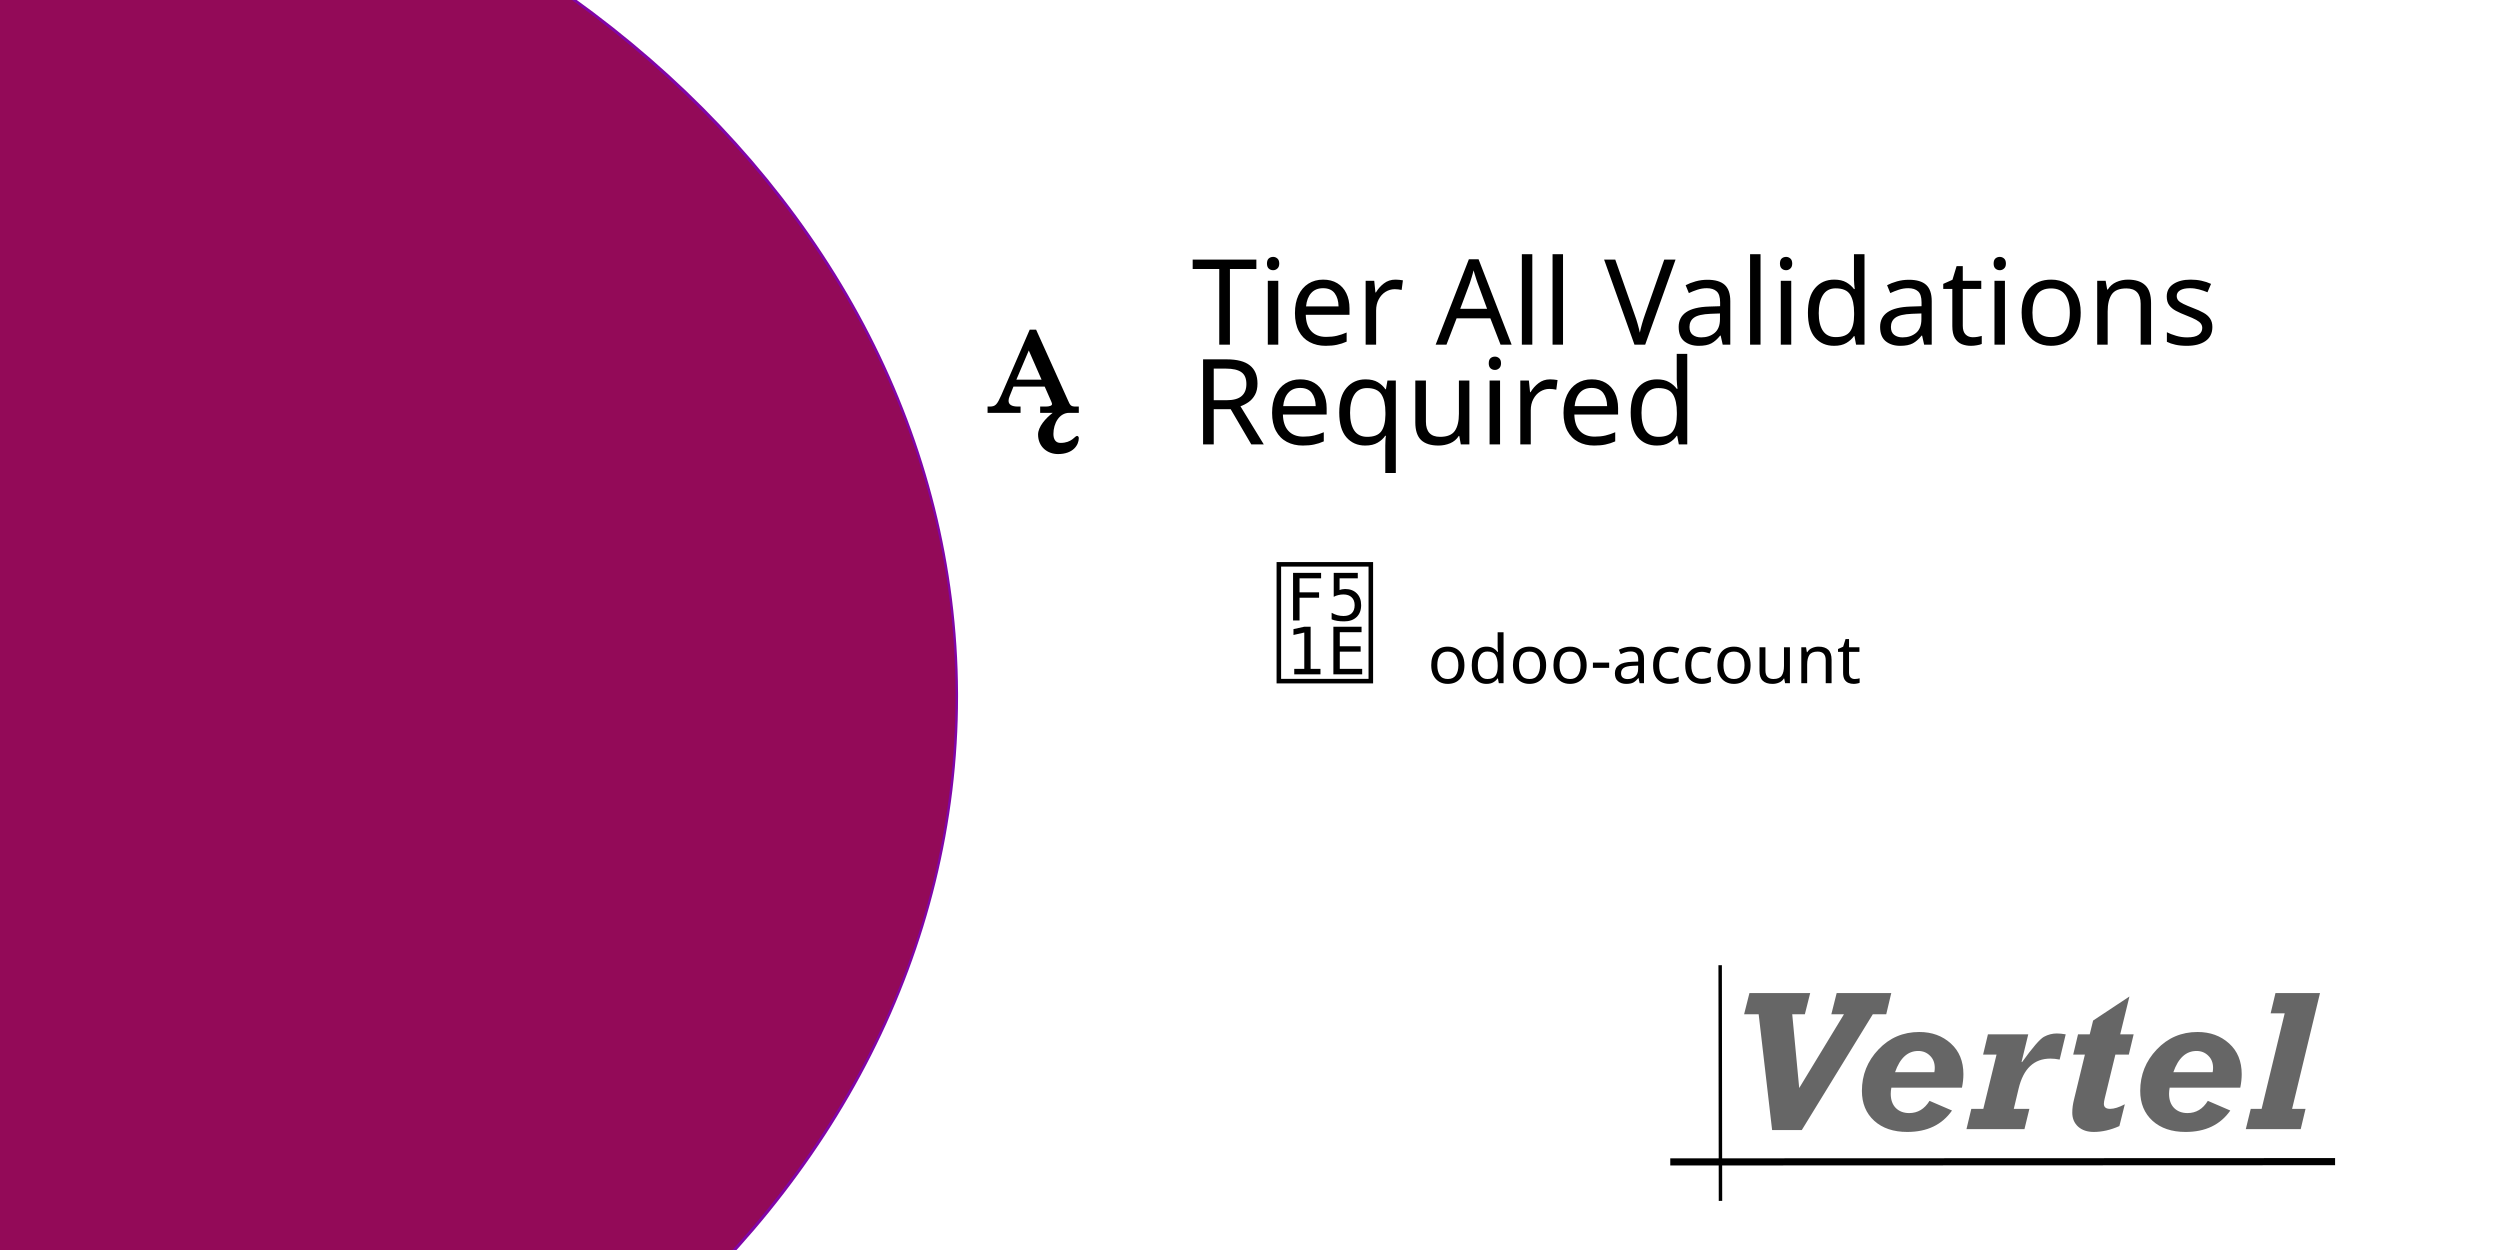
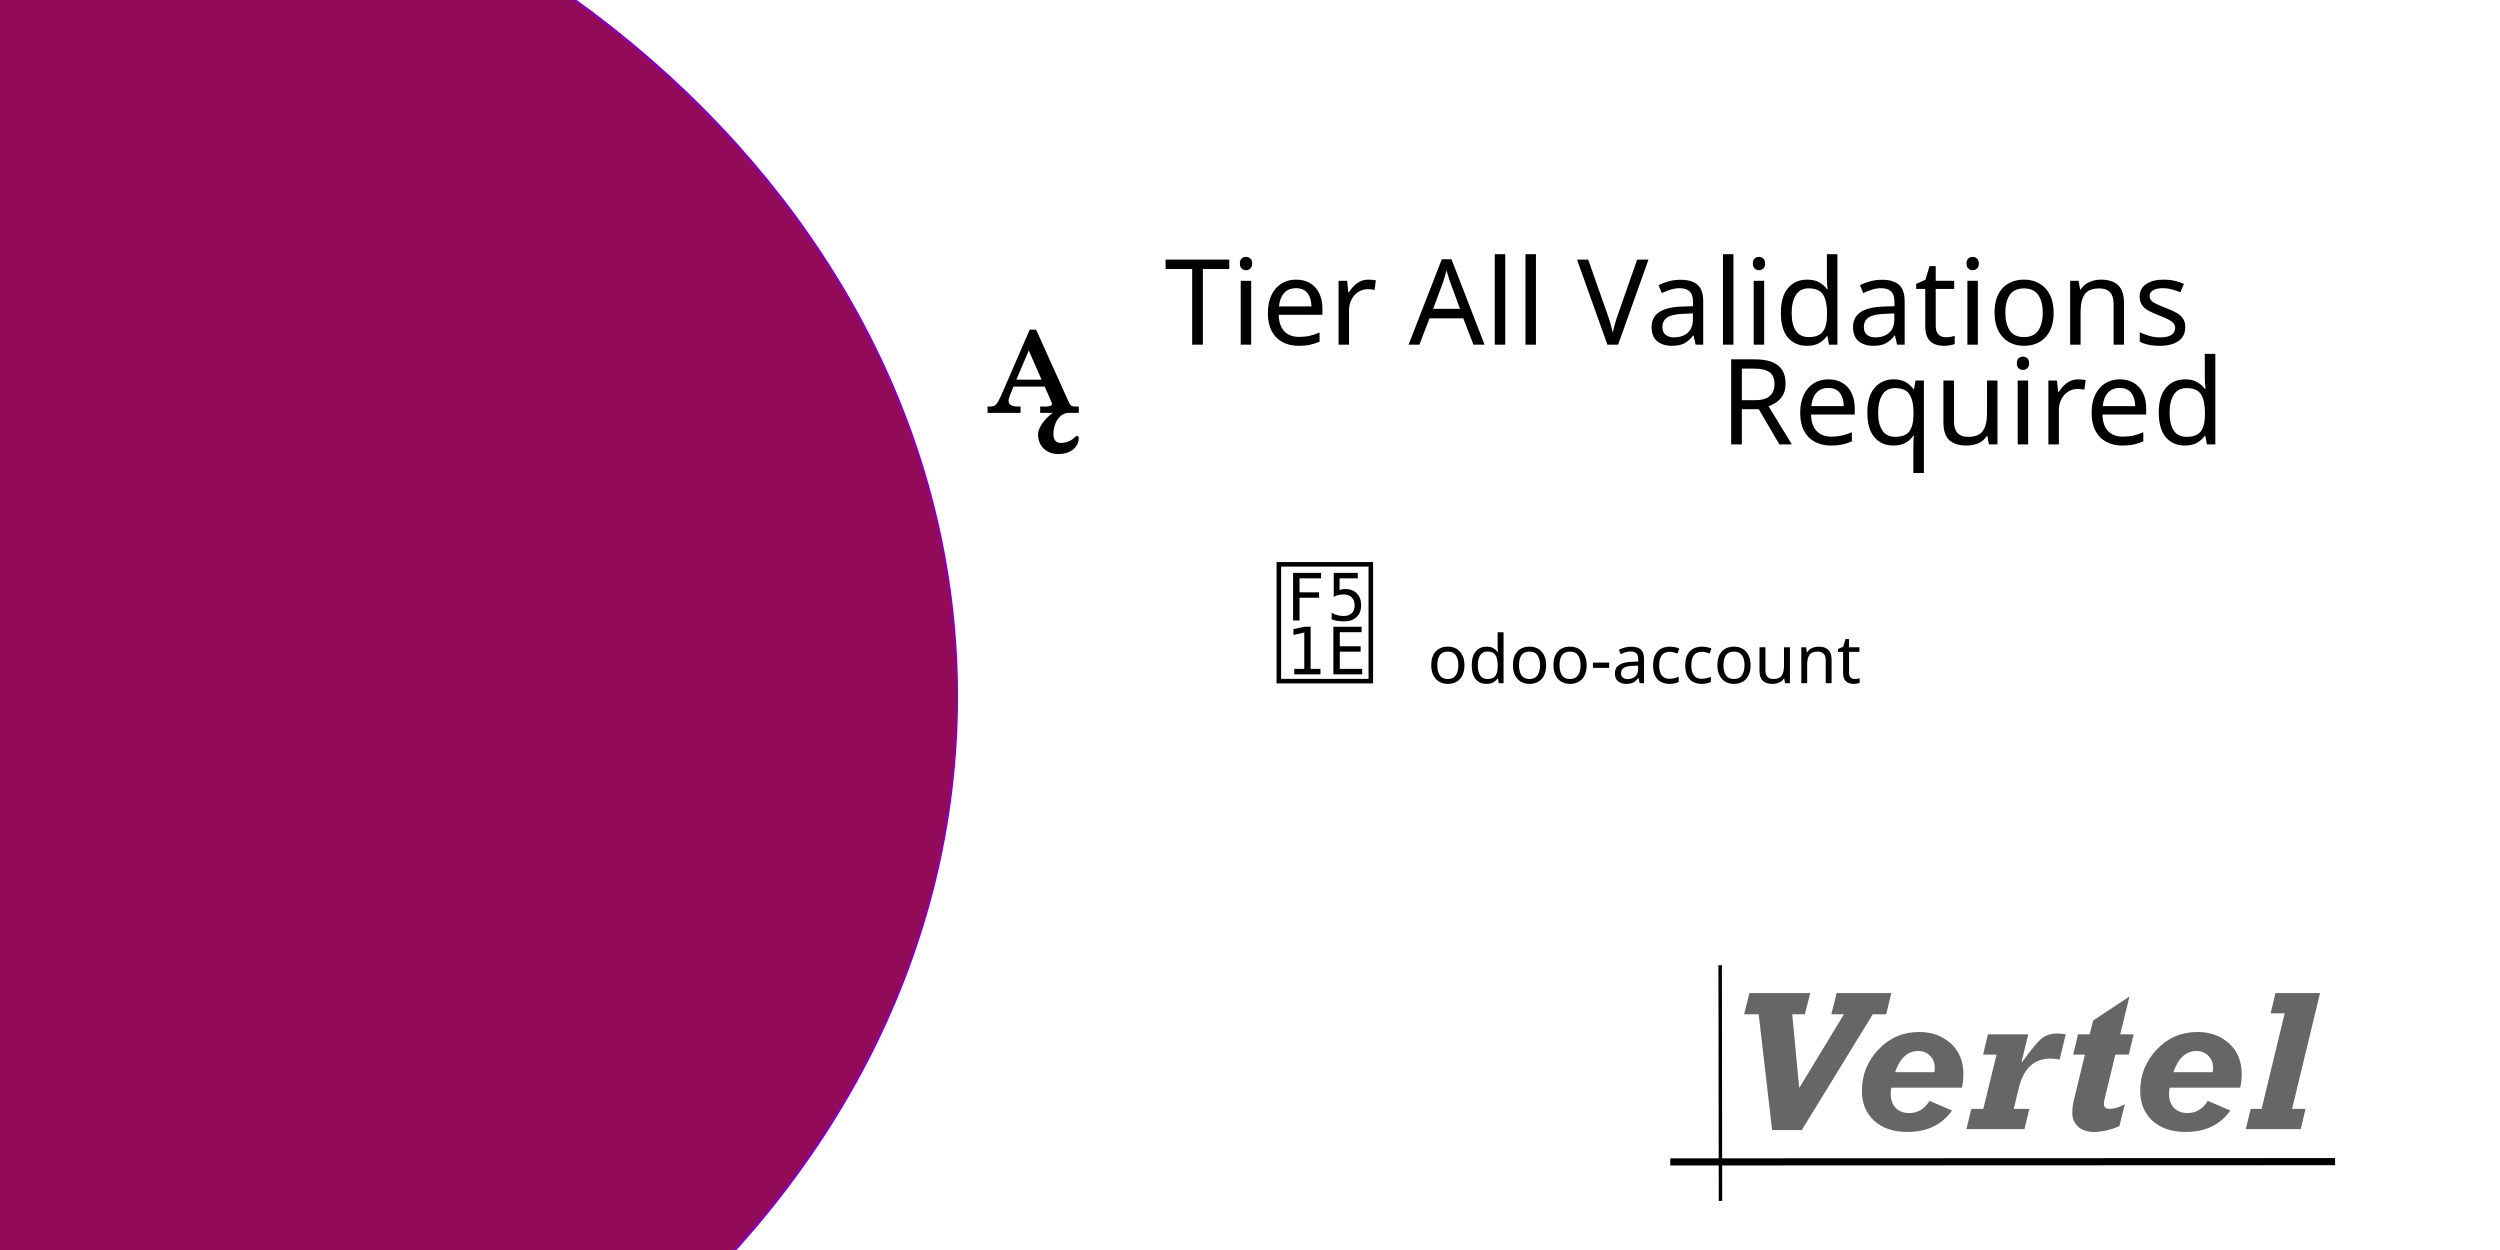
<svg xmlns="http://www.w3.org/2000/svg" xmlns:ns1="http://www.openswatchbook.org/uri/2009/osb" width="560px" height="280px" viewBox="0 0 560 280" version="1.1" id="SVGRoot">
  <defs id="defs1502">
    <linearGradient id="linearGradient4211" ns1:paint="solid">
      <stop style="stop-color:#930a57;stop-opacity:0.65;" offset="0" id="stop4209" />
    </linearGradient>
    <linearGradient id="linearGradient-1" y2="145.475" x2="79.832" y1="-2.918" x1="66.881" gradientTransform="scale(1.759747,0.5682636)" gradientUnits="userSpaceOnUse">
      <stop id="stop833" offset="0%" stop-color="#222357" />
      <stop id="stop835" offset="100%" stop-color="#254AA5" />
    </linearGradient>
  </defs>
  <g id="layer1">
    <g id="g1954" transform="matrix(0.8140175,0,0,1.211041,87.96433,13.73955)" style="stroke-width:1.007">
      <rect y="-17.523" x="-133" height="241.115" width="717.429" id="rect1936" style="opacity:1;vector-effect:none;fill:#ffffff;fill-opacity:1;fill-rule:evenodd;stroke-width:1.007;stroke-linecap:butt;stroke-linejoin:miter;stroke-miterlimit:4;stroke-dasharray:none;stroke-dashoffset:0;stroke-opacity:1" />
    </g>
    <path style="opacity:1;fill:#8105a7;fill-opacity:1;fill-rule:nonzero;stroke:none;stroke-width:1.543;stroke-linejoin:miter;stroke-miterlimit:4;stroke-dasharray:none;stroke-dashoffset:2.498;stroke-opacity:1;paint-order:fill markers stroke" id="path1226" d="M 214.603,156 A 247.603,206.465 0 0 1 -32.791,362.465 247.603,206.465 0 0 1 -280.603,156.348 247.603,206.465 0 0 1 -33.626,-50.464 247.603,206.465 0 0 1 214.602,155.304" />
    <path style="opacity:1;fill:#930a58;fill-opacity:1;stroke:#4b1f50;stroke-opacity:1;stroke-width:0;stroke-miterlimit:4;stroke-dasharray:none" d="m -51.3,361.519 c -98.937,-6.343 -183.741,-61.307 -215.89,-139.926 -5.442,-13.309 -8.941,-26.314 -11.188,-41.589 -2.27,-15.43 -1.508,-43.958 1.557,-58.304 12.904,-60.404 55.915,-112.333 118.4,-142.947 25.918,-12.698 53.105,-21.153 82.215,-25.568 19.953,-3.026 52.933,-3.726 73.407,-1.558 61.621,6.525 115.552,30.504 156.207,69.451 C 202.876,68.471 223.453,130.962 210.051,193.108 198.085,248.6 157.667,298.661 99.805,329.66 56.02,353.118 0.439,364.836 -51.3,361.519 Z" id="path2210" />
    <g id="g1224" transform="matrix(0.5980845,0,0,0.5980845,373.3415,215.8158)">
      <path d="m 216.891,62.041 1.845,-7.582 h 4.074 l 8.648,-35.786 h -5.265 l 1.806,-7.582 h 16.68 l -10.454,43.368 h 5.035 l -1.806,7.582 h -20.562 m -14.22,-10.586 8.417,3.626 c -3.741,5.348 -9.327,8.022 -16.757,8.022 -5.176,-2.4e-5 -9.301,-1.392 -12.376,-4.176 -3.075,-2.808 -4.612,-6.544 -4.612,-11.208 0,-5.983 2.063,-11.147 6.188,-15.494 4.125,-4.371 9.224,-6.557 15.297,-6.557 4.715,2.4e-5 8.648,1.429 11.799,4.286 3.152,2.833 4.727,6.666 4.727,11.501 -6e-5,1.612 -0.179,3.297 -0.538,5.055 h -26.442 c -0.154,0.806 -0.231,1.575 -0.231,2.308 -3e-5,2.247 0.628,4.017 1.883,5.311 1.281,1.27 2.959,1.905 5.035,1.905 3.203,0 5.739,-1.526 7.61,-4.579 M 189.756,40.723 h 14.72 c 0.102,-0.537 0.154,-1.074 0.154,-1.612 -2e-5,-1.905 -0.602,-3.431 -1.806,-4.579 -1.179,-1.172 -2.639,-1.758 -4.381,-1.758 -3.946,2.4e-5 -6.841,2.649 -8.686,7.948 m -18.179,12.014 -2.037,8.168 c -3.28,1.465 -6.483,2.198 -9.608,2.198 -2.409,-2.4e-5 -4.356,-0.659 -5.842,-1.978 -1.461,-1.343 -2.191,-3.089 -2.191,-5.238 0,-1.587 0.218,-3.236 0.653,-4.945 l 4.074,-16.813 h -4.381 l 1.806,-7.582 h 4.381 l 1.268,-5.165 13.606,-9.011 -3.459,14.175 h 5.035 l -1.806,7.582 h -5.035 l -3.997,16.446 c -0.205,0.83 -0.307,1.502 -0.307,2.015 -3e-5,1.245 0.781,1.868 2.344,1.868 1.486,0 3.318,-0.574 5.496,-1.722 m -59.303,9.304 1.806,-7.582 h 4.497 l 4.958,-20.329 h -5.035 l 1.806,-7.582 h 15.104 l -2.498,10.293 0.154,0.147 c 3.971,-5.519 6.713,-8.693 8.225,-9.523 1.537,-0.83 3.139,-1.245 4.804,-1.245 0.974,4.8e-5 2.088,0.11 3.344,0.33 l -2.268,9.45 c -1.23,-0.244 -2.383,-0.366 -3.459,-0.366 -6.149,2.4e-5 -10.121,3.748 -11.914,11.245 l -1.806,7.582 h 5.842 l -1.845,7.582 h -21.715 m -13.836,-10.586 8.417,3.626 c -3.741,5.348 -9.327,8.022 -16.757,8.022 -5.176,-2.4e-5 -9.301,-1.392 -12.376,-4.176 -3.075,-2.808 -4.612,-6.544 -4.612,-11.208 -8e-6,-5.983 2.063,-11.147 6.188,-15.494 4.125,-4.371 9.224,-6.557 15.297,-6.557 4.715,2.4e-5 8.648,1.429 11.799,4.286 3.152,2.833 4.727,6.666 4.727,11.501 -5e-5,1.612 -0.179,3.297 -0.538,5.055 H 84.14 c -0.154,0.806 -0.231,1.575 -0.231,2.308 -1.2e-5,2.247 0.628,4.017 1.883,5.311 1.281,1.27 2.959,1.905 5.035,1.905 3.203,0 5.739,-1.526 7.61,-4.579 M 85.524,40.723 h 14.72 c 0.102,-0.537 0.154,-1.074 0.154,-1.612 -4e-5,-1.905 -0.602,-3.431 -1.806,-4.579 -1.179,-1.172 -2.639,-1.758 -4.381,-1.758 -3.946,2.4e-5 -6.841,2.649 -8.686,7.948 M 39.48,62.407 34.445,19.039 h -5.458 l 1.999,-7.948 h 22.753 l -1.999,7.948 H 47.013 l 2.614,27.618 16.757,-27.618 h -4.727 l 1.999,-7.948 H 84.102 l -1.883,7.948 H 77.184 L 50.588,62.407 H 39.48" style="font-style:italic;font-variant:normal;font-weight:bold;font-stretch:normal;font-size:32px;font-family:Rockwell;writing-mode:lr-tb;text-anchor:start;fill:#666666;fill-opacity:1;stroke:none;stroke-width:3pt;stroke-linecap:butt;stroke-linejoin:miter;stroke-opacity:1" id="text1583" />
      <path d="m 20.023,0.646 0.118,88.281" style="fill:#000000;fill-opacity:0.738;fill-rule:evenodd;stroke:#000000;stroke-width:1.293;stroke-linecap:butt;stroke-linejoin:round;stroke-miterlimit:4;stroke-opacity:1" id="path1586" />
      <path d="M 1.335,74.326 250.328,74.222" style="fill:#000000;fill-opacity:0.738;fill-rule:evenodd;stroke:#000000;stroke-width:2.67;stroke-linecap:butt;stroke-linejoin:round;stroke-miterlimit:4;stroke-opacity:1" id="path1587" />
    </g>
    <text xml:space="preserve" style="font-style:normal;font-variant:normal;font-weight:normal;font-stretch:normal;font-size:15px;line-height:125%;font-family:Ubuntu;-inkscape-font-specification:'Ubuntu, Normal';text-align:start;letter-spacing:0px;word-spacing:0px;writing-mode:lr-tb;text-anchor:start;fill:#000000;fill-opacity:1;stroke:none;stroke-width:1px;stroke-linecap:butt;stroke-linejoin:miter;stroke-opacity:1" x="319.771" y="153.037" id="text2039">
      <tspan id="tspan2037" x="319.771" y="153.037" style="stroke-width:1px">odoo-account</tspan>
      <tspan x="319.771" y="171.787" style="stroke-width:1px" id="tspan2041" />
    </text>
    <text xml:space="preserve" style="font-style:normal;font-variant:normal;font-weight:500;font-stretch:normal;font-size:31.134px;line-height:1.25;font-family:'Futura PT';-inkscape-font-specification:'Futura PT, Medium';font-variant-ligatures:normal;font-variant-caps:normal;font-variant-numeric:normal;font-feature-settings:normal;text-align:start;letter-spacing:0px;word-spacing:0px;writing-mode:lr-tb;text-anchor:start;fill:#000000;fill-opacity:0;stroke:none;stroke-width:1" x="290.98" y="-104.525" id="text827">
      <tspan id="tspan825" x="290.98" y="-104.525" style="fill:#000000;fill-opacity:1;stroke-width:1"></tspan>
    </text>
    <text xml:space="preserve" style="font-style:normal;font-variant:normal;font-weight:500;font-stretch:normal;font-size:36.441px;line-height:1.25;font-family:'Futura PT';-inkscape-font-specification:'Futura PT, Medium';font-variant-ligatures:normal;font-variant-caps:normal;font-variant-numeric:normal;font-feature-settings:normal;text-align:start;letter-spacing:0px;word-spacing:0px;writing-mode:lr-tb;text-anchor:start;fill:#ffffff;fill-opacity:0;stroke:none;stroke-width:1" x="351.745" y="-100.835" id="text823">
      <tspan id="tspan821" x="351.745" y="-100.835" style="fill:#000000;fill-opacity:1;stroke-width:1"></tspan>
    </text>
-     <text xml:space="preserve" style="font-style:normal;font-variant:normal;font-weight:normal;font-stretch:normal;font-size:15px;line-height:125%;font-family:Ubuntu;-inkscape-font-specification:'Ubuntu, Normal';text-align:start;letter-spacing:0px;word-spacing:0px;writing-mode:lr-tb;text-anchor:start;fill:#000000;fill-opacity:1;stroke:none;stroke-width:1px;stroke-linecap:butt;stroke-linejoin:miter;stroke-opacity:1" x="266.893" y="77.2" id="text2035">
-       <tspan x="266.893" y="77.2" style="font-style:normal;font-variant:normal;font-weight:normal;font-stretch:normal;font-size:26.667px;font-family:Ubuntu;-inkscape-font-specification:'Ubuntu, Normal';font-variant-ligatures:normal;font-variant-caps:normal;font-variant-numeric:normal;font-feature-settings:normal;text-align:start;writing-mode:lr-tb;text-anchor:start;stroke-width:1px" id="tspan849">Tier All Validations</tspan>
-       <tspan x="266.893" y="99.537" style="font-style:normal;font-variant:normal;font-weight:normal;font-stretch:normal;font-size:26.667px;font-family:Ubuntu;-inkscape-font-specification:'Ubuntu, Normal';font-variant-ligatures:normal;font-variant-caps:normal;font-variant-numeric:normal;font-feature-settings:normal;text-align:start;writing-mode:lr-tb;text-anchor:start;stroke-width:1px" id="tspan846">Required</tspan>
+     <text xml:space="preserve" style="font-style:normal;font-variant:normal;font-weight:normal;font-stretch:normal;font-size:15px;line-height:125%;font-family:Ubuntu;-inkscape-font-specification:'Ubuntu, Normal';text-align:start;letter-spacing:0px;word-spacing:0px;writing-mode:lr-tb;text-anchor:end;fill:#000000;fill-opacity:1;stroke:none;stroke-width:1px;stroke-linecap:butt;stroke-linejoin:miter;stroke-opacity:1" x="518.0" y="77.2" id="text2035">
+       <tspan x="518.0" y="77.2" style="font-style:normal;font-variant:normal;font-weight:normal;font-stretch:normal;font-size:26.667px;font-family:Ubuntu;-inkscape-font-specification:'Ubuntu, Normal';font-variant-ligatures:normal;font-variant-caps:normal;font-variant-numeric:normal;font-feature-settings:normal;text-align:start;writing-mode:lr-tb;text-anchor:end;stroke-width:1px" id="tspan849">Tier All Validations</tspan>
+       <tspan x="518.0" y="99.537" style="font-style:normal;font-variant:normal;font-weight:normal;font-stretch:normal;font-size:26.667px;font-family:Ubuntu;-inkscape-font-specification:'Ubuntu, Normal';font-variant-ligatures:normal;font-variant-caps:normal;font-variant-numeric:normal;font-feature-settings:normal;text-align:start;writing-mode:lr-tb;text-anchor:end;stroke-width:1px" id="tspan846">Required</tspan>
    </text>
    <flowRoot xml:space="preserve" id="flowRoot844" style="fill:black;fill-opacity:1;stroke:none;font-family:'Futura PT';font-style:normal;font-weight:500;font-size:53.333px;line-height:1.25;letter-spacing:0px;word-spacing:0px;-inkscape-font-specification:'Futura PT, Medium';font-stretch:normal;font-variant:normal;text-anchor:start;text-align:start;writing-mode:lr;font-variant-ligatures:normal;font-variant-caps:normal;font-variant-numeric:normal;font-feature-settings:normal">
      <flowRegion id="flowRegion846">
        <rect id="rect848" width="100" height="83" x="206" y="-32" />
      </flowRegion>
      <flowPara id="flowPara850" />
    </flowRoot>
    <text id="text845" y="92.475" x="220.98" style="font-style:normal;font-variant:normal;font-weight:500;font-stretch:normal;font-size:39.134px;line-height:1.25;font-family:'Futura PT';-inkscape-font-specification:'Futura PT, Medium';font-variant-ligatures:normal;font-variant-caps:normal;font-variant-numeric:normal;font-feature-settings:normal;text-align:start;letter-spacing:0px;word-spacing:0px;writing-mode:lr-tb;text-anchor:start;fill:#000000;fill-opacity:0;stroke:none;stroke-width:1" xml:space="preserve">
      <tspan style="fill:#000000;fill-opacity:1;stroke-width:1" y="92.475" x="220.98" id="tspan843"></tspan>
    </text>
    <text id="text845-2" y="151.05" x="284.933" style="font-style:normal;font-variant:normal;font-weight:500;font-stretch:normal;font-size:32.134px;line-height:1.25;font-family:'Futura PT';-inkscape-font-specification:'Futura PT, Medium';font-variant-ligatures:normal;font-variant-caps:normal;font-variant-numeric:normal;font-feature-settings:normal;text-align:start;letter-spacing:0px;word-spacing:0px;writing-mode:lr-tb;text-anchor:start;fill:#000000;fill-opacity:0;stroke:none;stroke-width:1" xml:space="preserve">
      <tspan style="fill:#000000;fill-opacity:1;stroke-width:1" y="151.05" x="284.933" id="tspan843-9"></tspan>
    </text>
  </g>
</svg>
